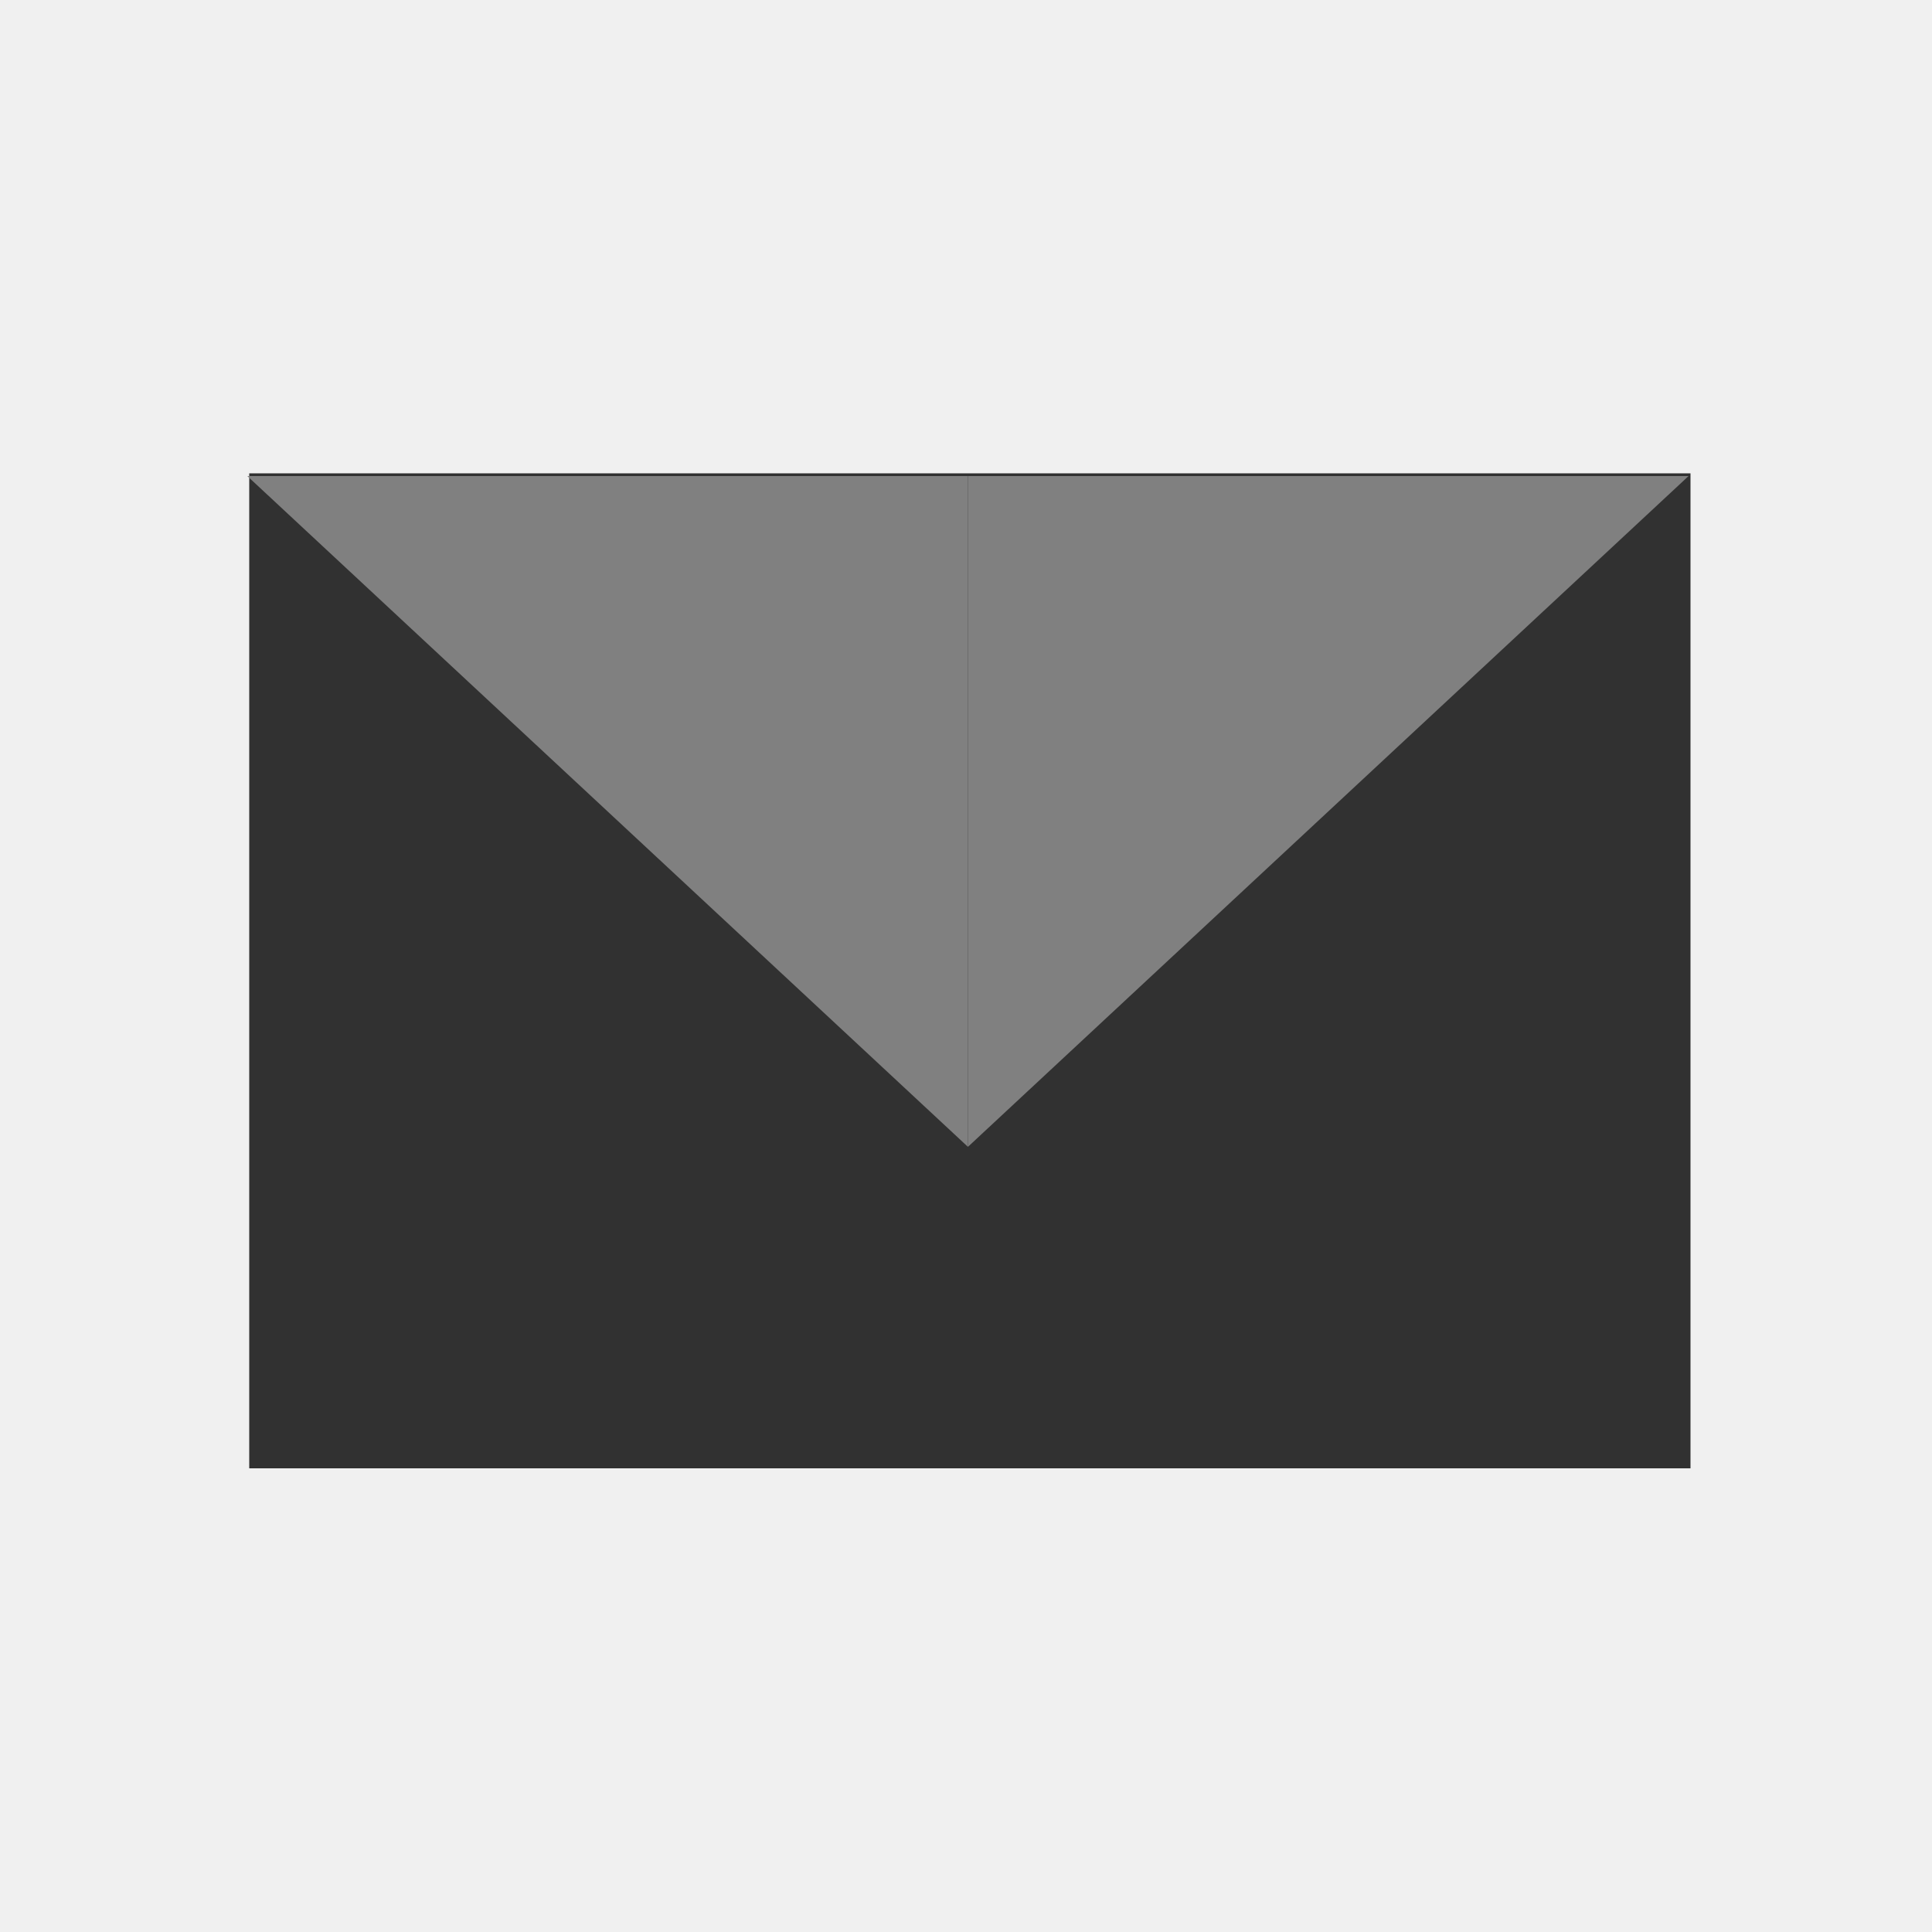
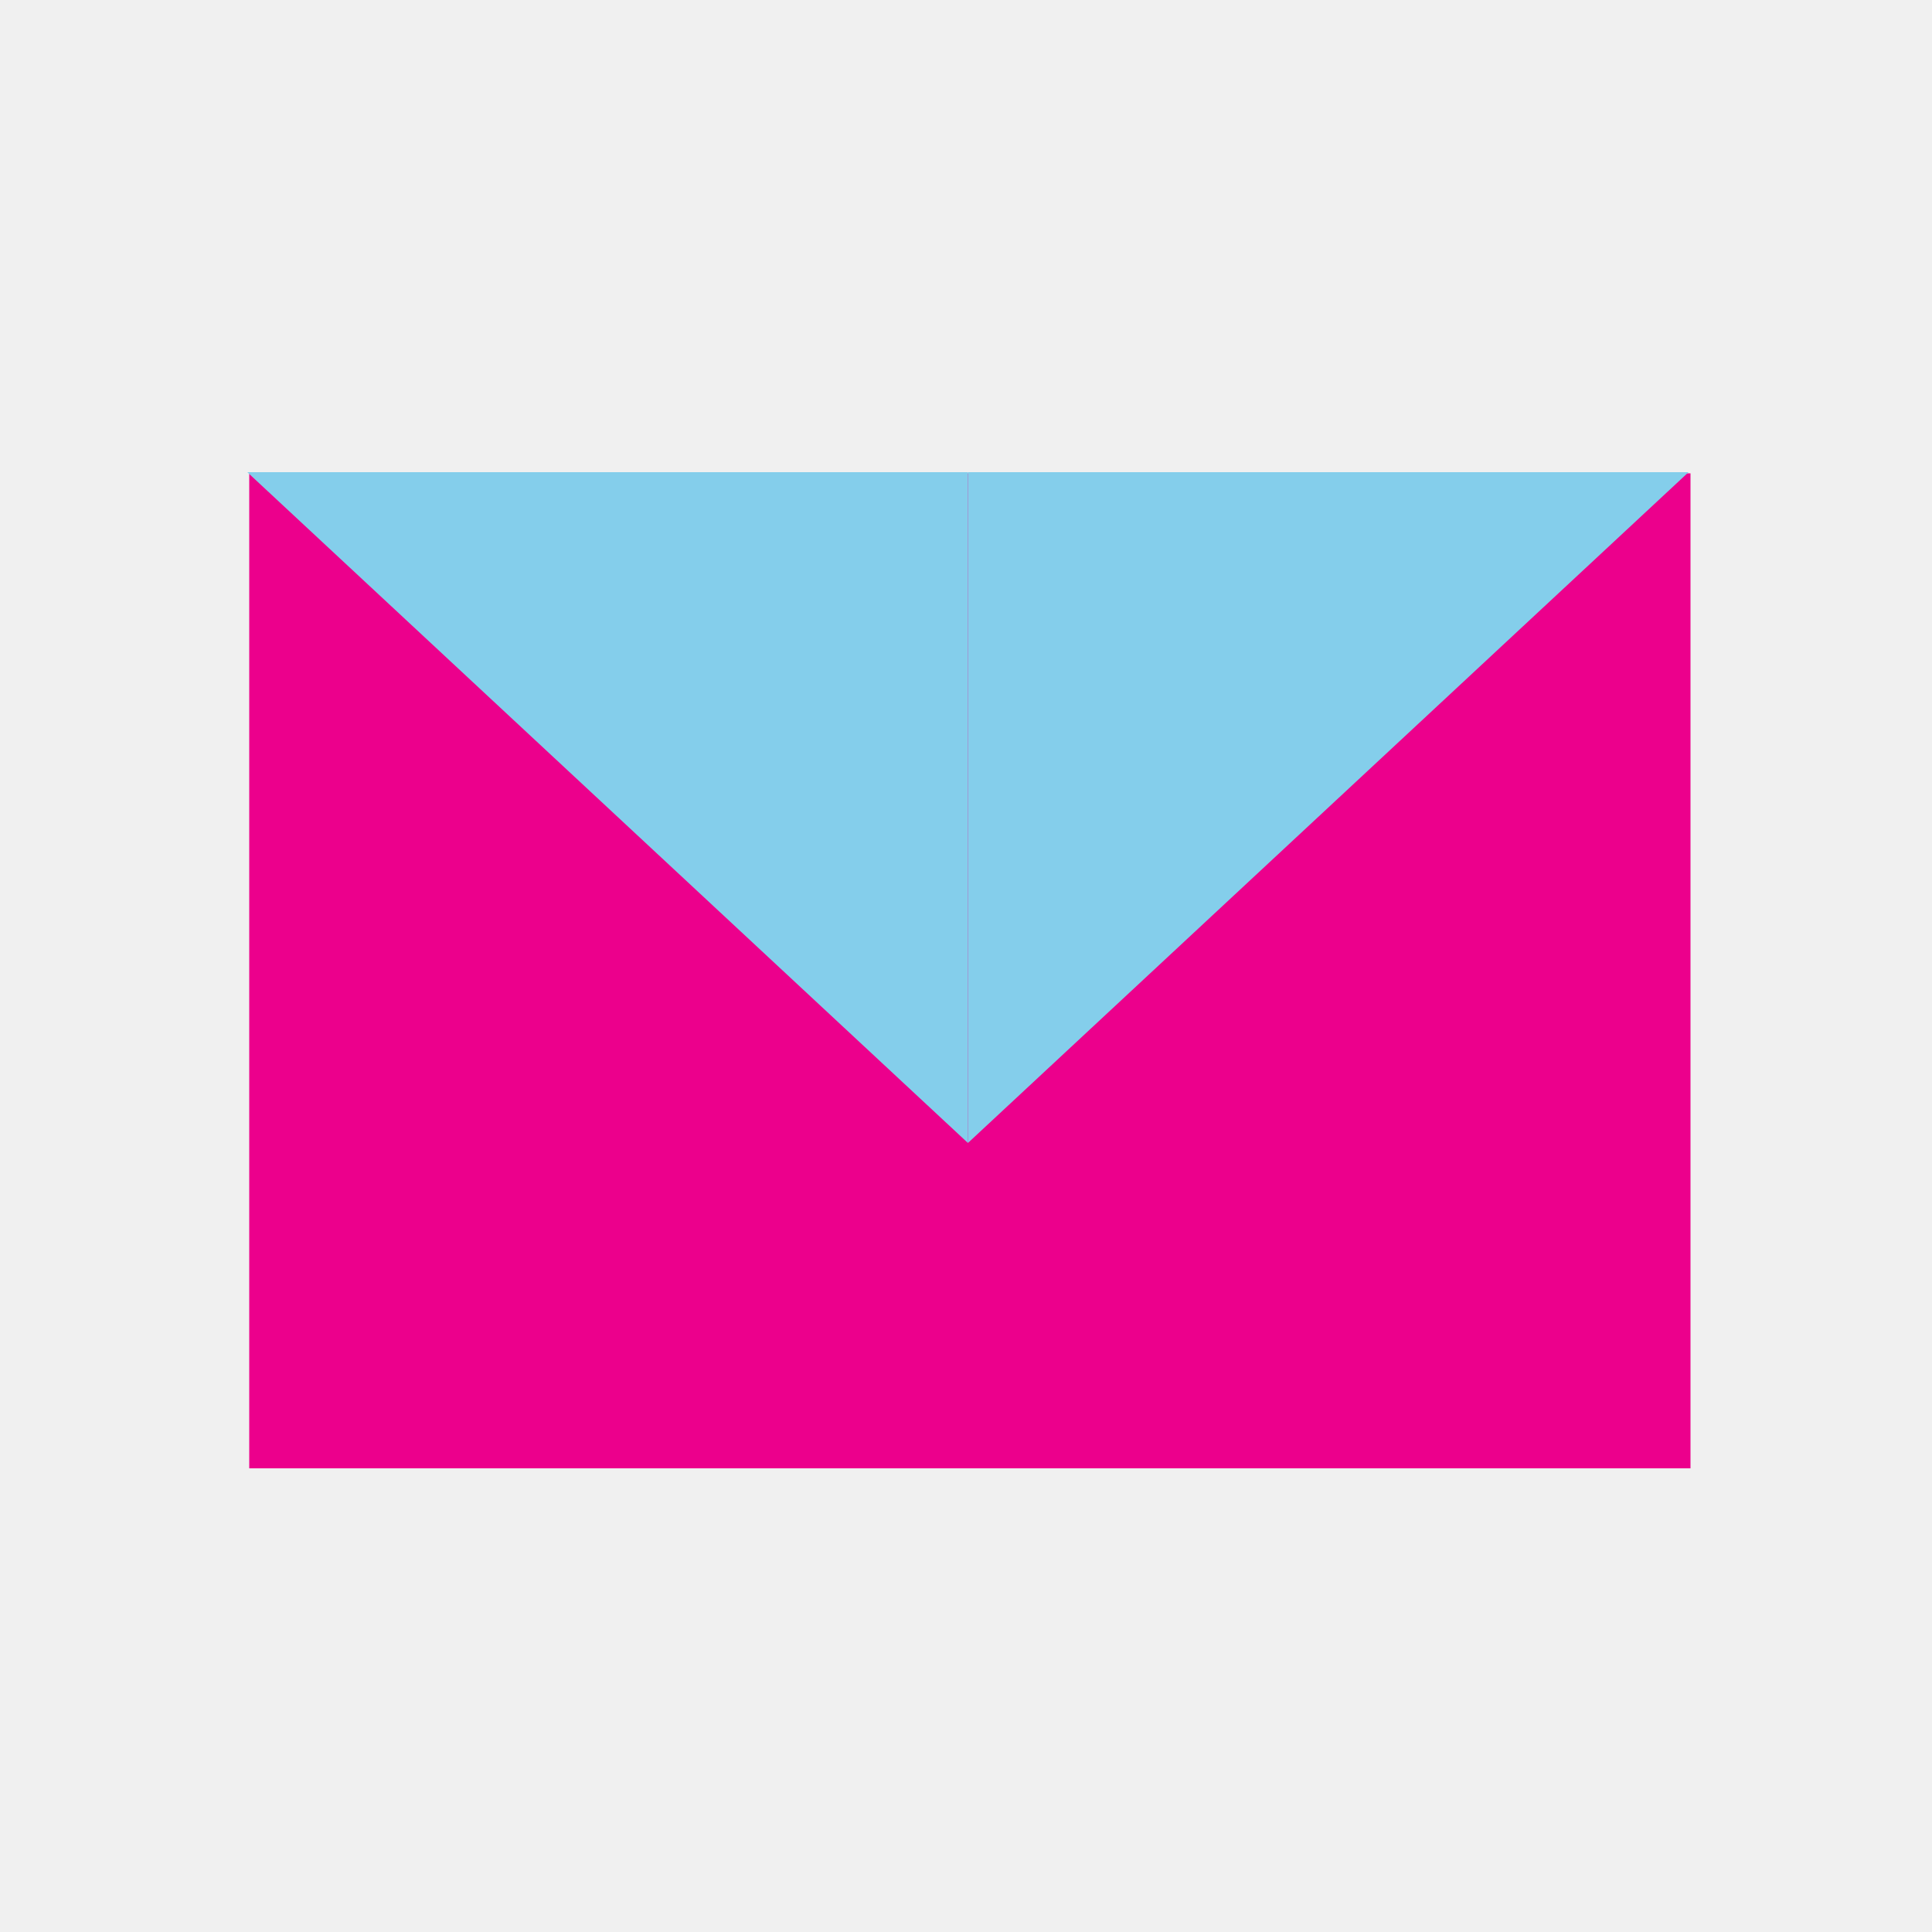
<svg xmlns="http://www.w3.org/2000/svg" version="1.1" x="0px" y="0px" viewBox="0 0 500 500" style="enable-background:new 0 0 500 500;" xml:space="preserve">
  <style type="text/css">
	.st0{display:none;}
	.st1{display:inline;fill:none;stroke:#84CEEB;stroke-width:3;stroke-miterlimit:10;}
- 	.st2{fill:#FFFFFF;stroke:#000000;stroke-miterlimit:10;}
- 	.st3{fill:#313131;}
- 	.st4{fill:#808080;}
- 	.st5{display:inline;fill:#FFFFFF;stroke:#000000;stroke-miterlimit:10;}
- 	.st6{display:inline;fill:#EC008C;}
- 	.st7{display:inline;fill:#84CEEB;}
+ 	.st2{display:inline;fill:#FFFFFF;stroke:#000000;stroke-miterlimit:10;}
+ 	.st3{display:inline;fill:#313131;}
+ 	.st4{display:inline;fill:#808080;}
+ 	.st5{fill:#FFFFFF;stroke:#000000;stroke-miterlimit:10;}
+ 	.st6{fill:#EC008C;}
+ 	.st7{fill:#84CEEB;}
</style>
  <g id="Layer_4" class="st0">
    <path class="st1" d="M26.5,41.9v418.1c0,9.1,7.4,16.4,16.4,16.4h415.1c9.1,0,16.4-7.4,16.4-16.4V41.9c0-9.1-7.4-16.4-16.4-16.4   H42.9C33.9,25.5,26.5,32.9,26.5,41.9z" />
  </g>
-   <g id="Layer_1">
+   <g id="Layer_1" class="st0">
    <path class="st2" d="M236.5-15.5" />
    <rect x="64.5" y="122.5" class="st3" width="373" height="257.5" />
    <polyline class="st4" points="64,123.2 250.5,123.2 250.5,296.8  " />
    <polyline class="st4" points="437,123.2 250.5,123.2 250.5,296.8  " />
  </g>
-   <g id="Layer_3" class="st0">
+   <g id="Layer_3">
    <path class="st5" d="M236.5-15.5" />
    <rect x="64.5" y="122.5" class="st6" width="373" height="257.5" />
-     <polyline class="st7" points="64,123.2 250.5,123.2 250.5,296.8  " />
-     <polyline class="st7" points="437,123.2 250.5,123.2 250.5,296.8  " />
+     <polyline class="st7" points="64,122.2 250.5,122.2 250.5,295.8  " />
+     <polyline class="st7" points="437,122.2 250.5,122.2 250.5,295.8  " />
  </g>
</svg>
